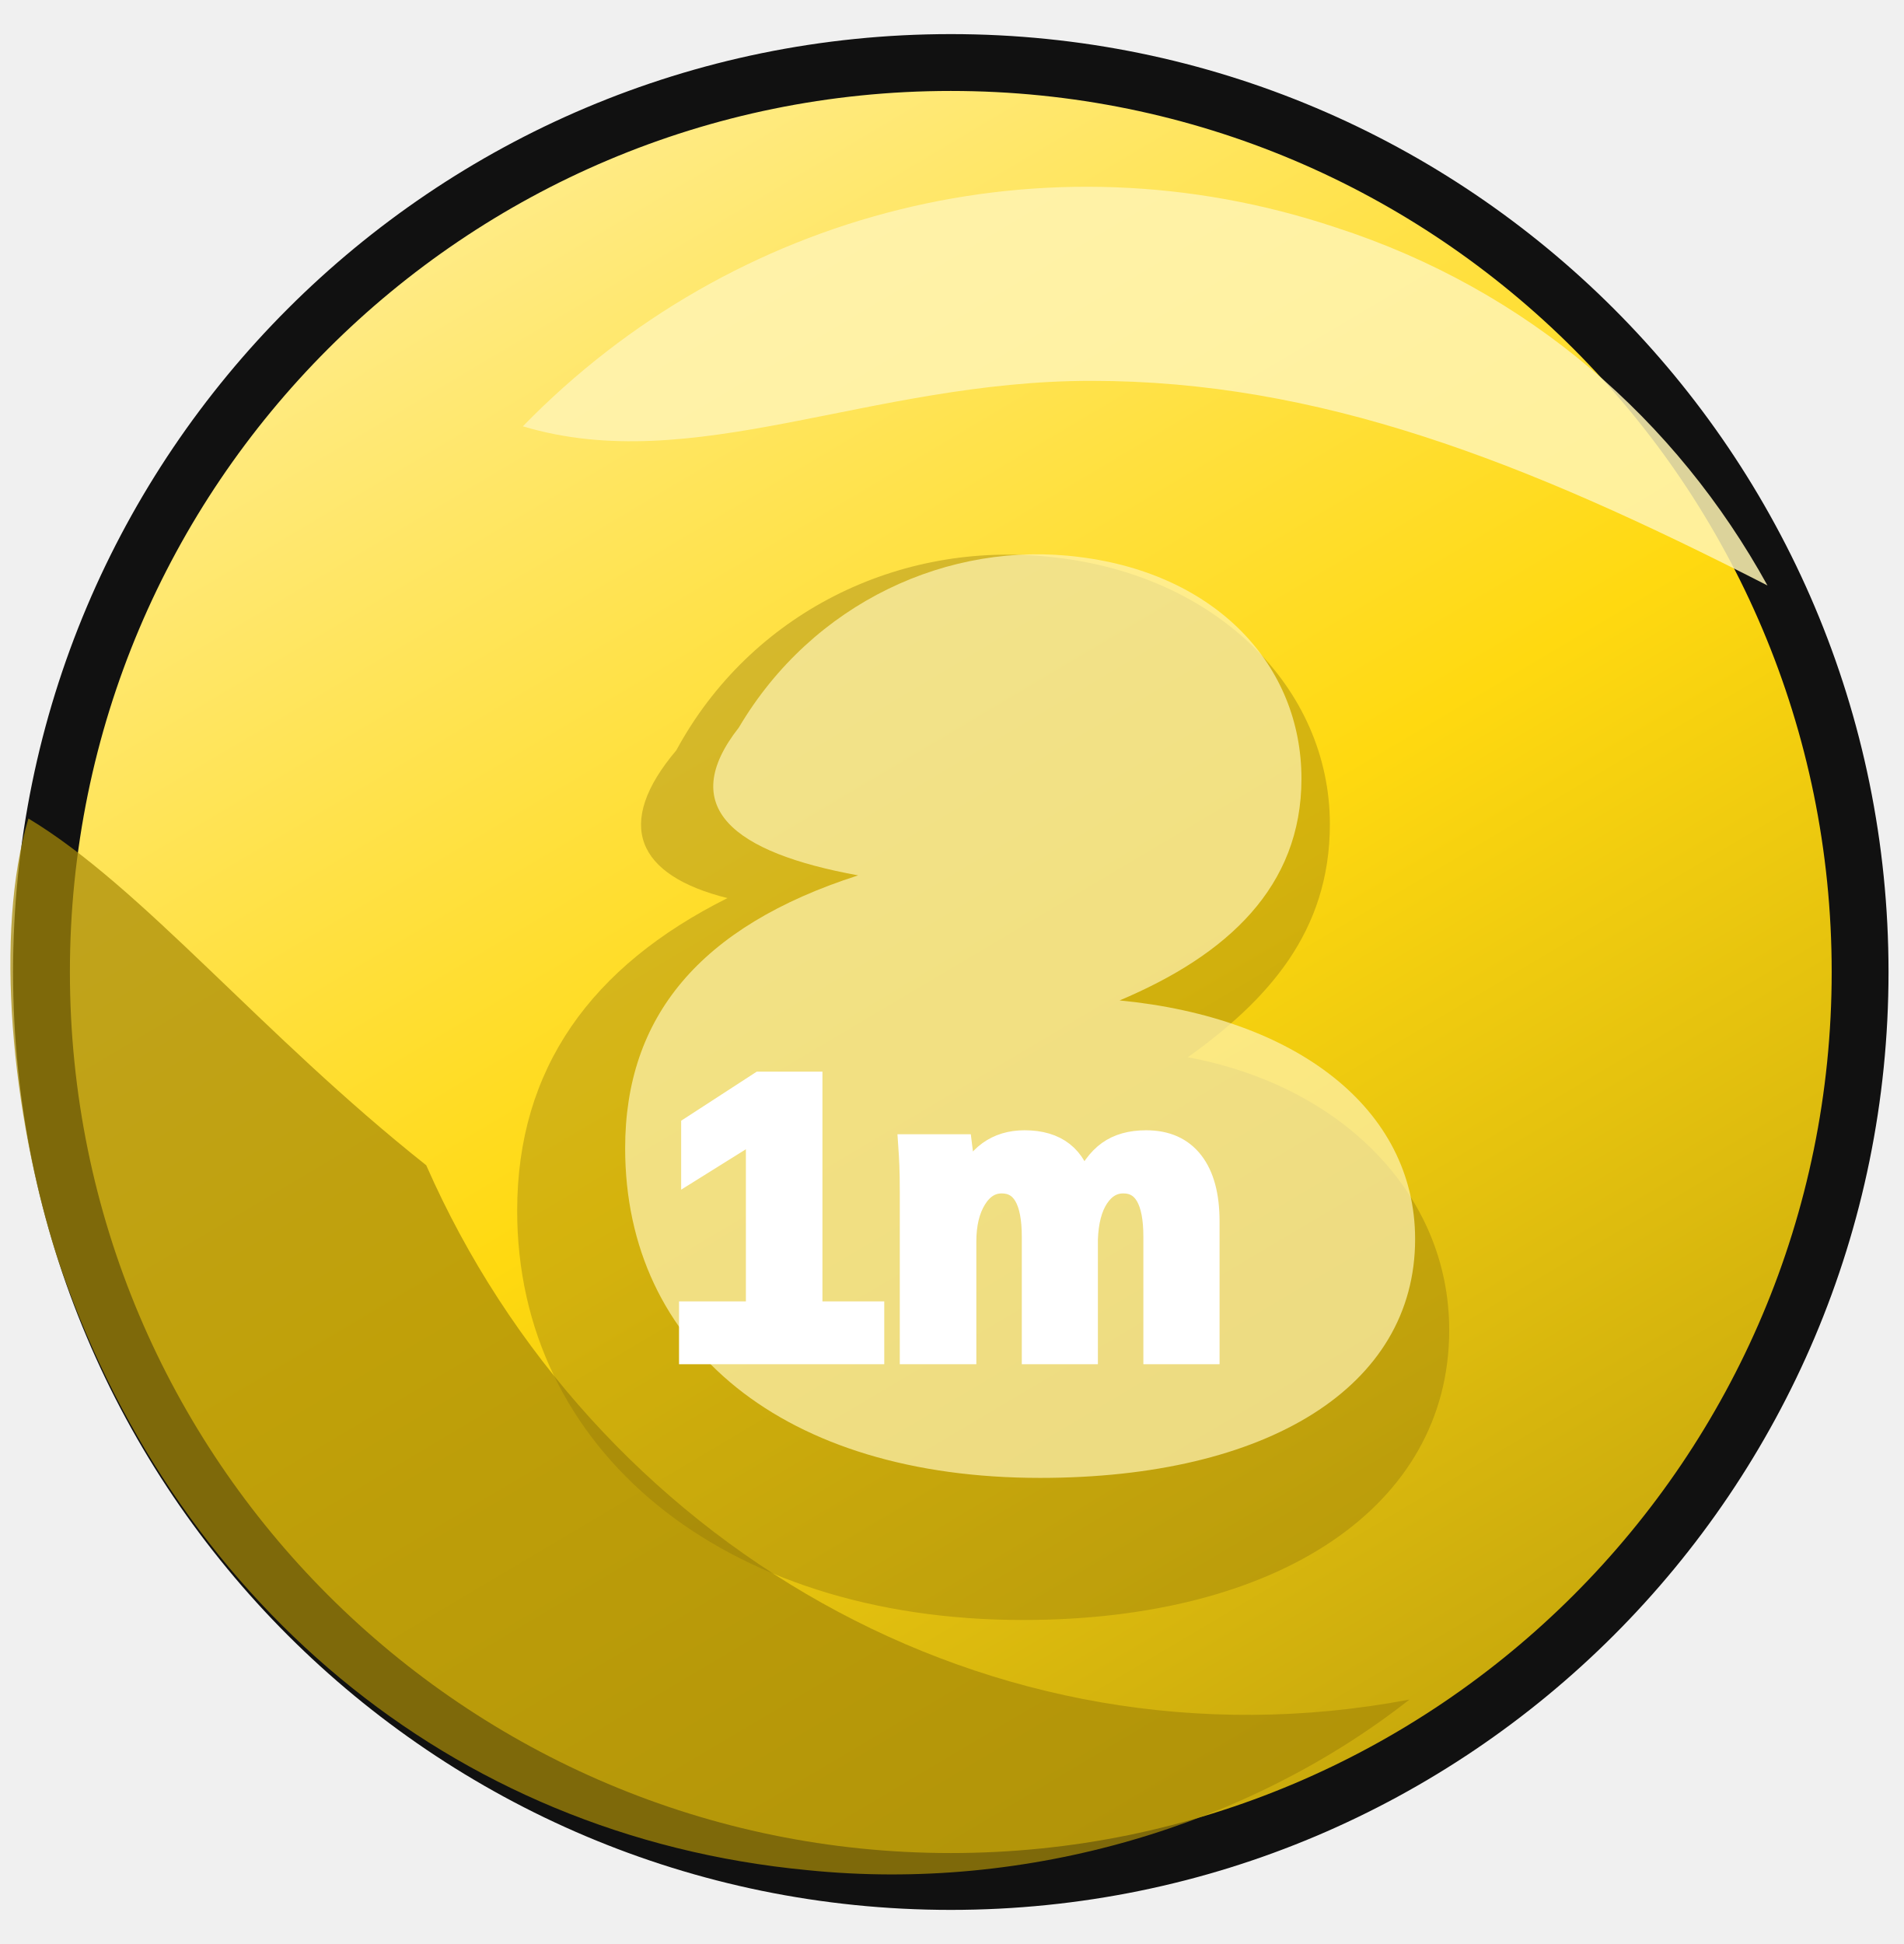
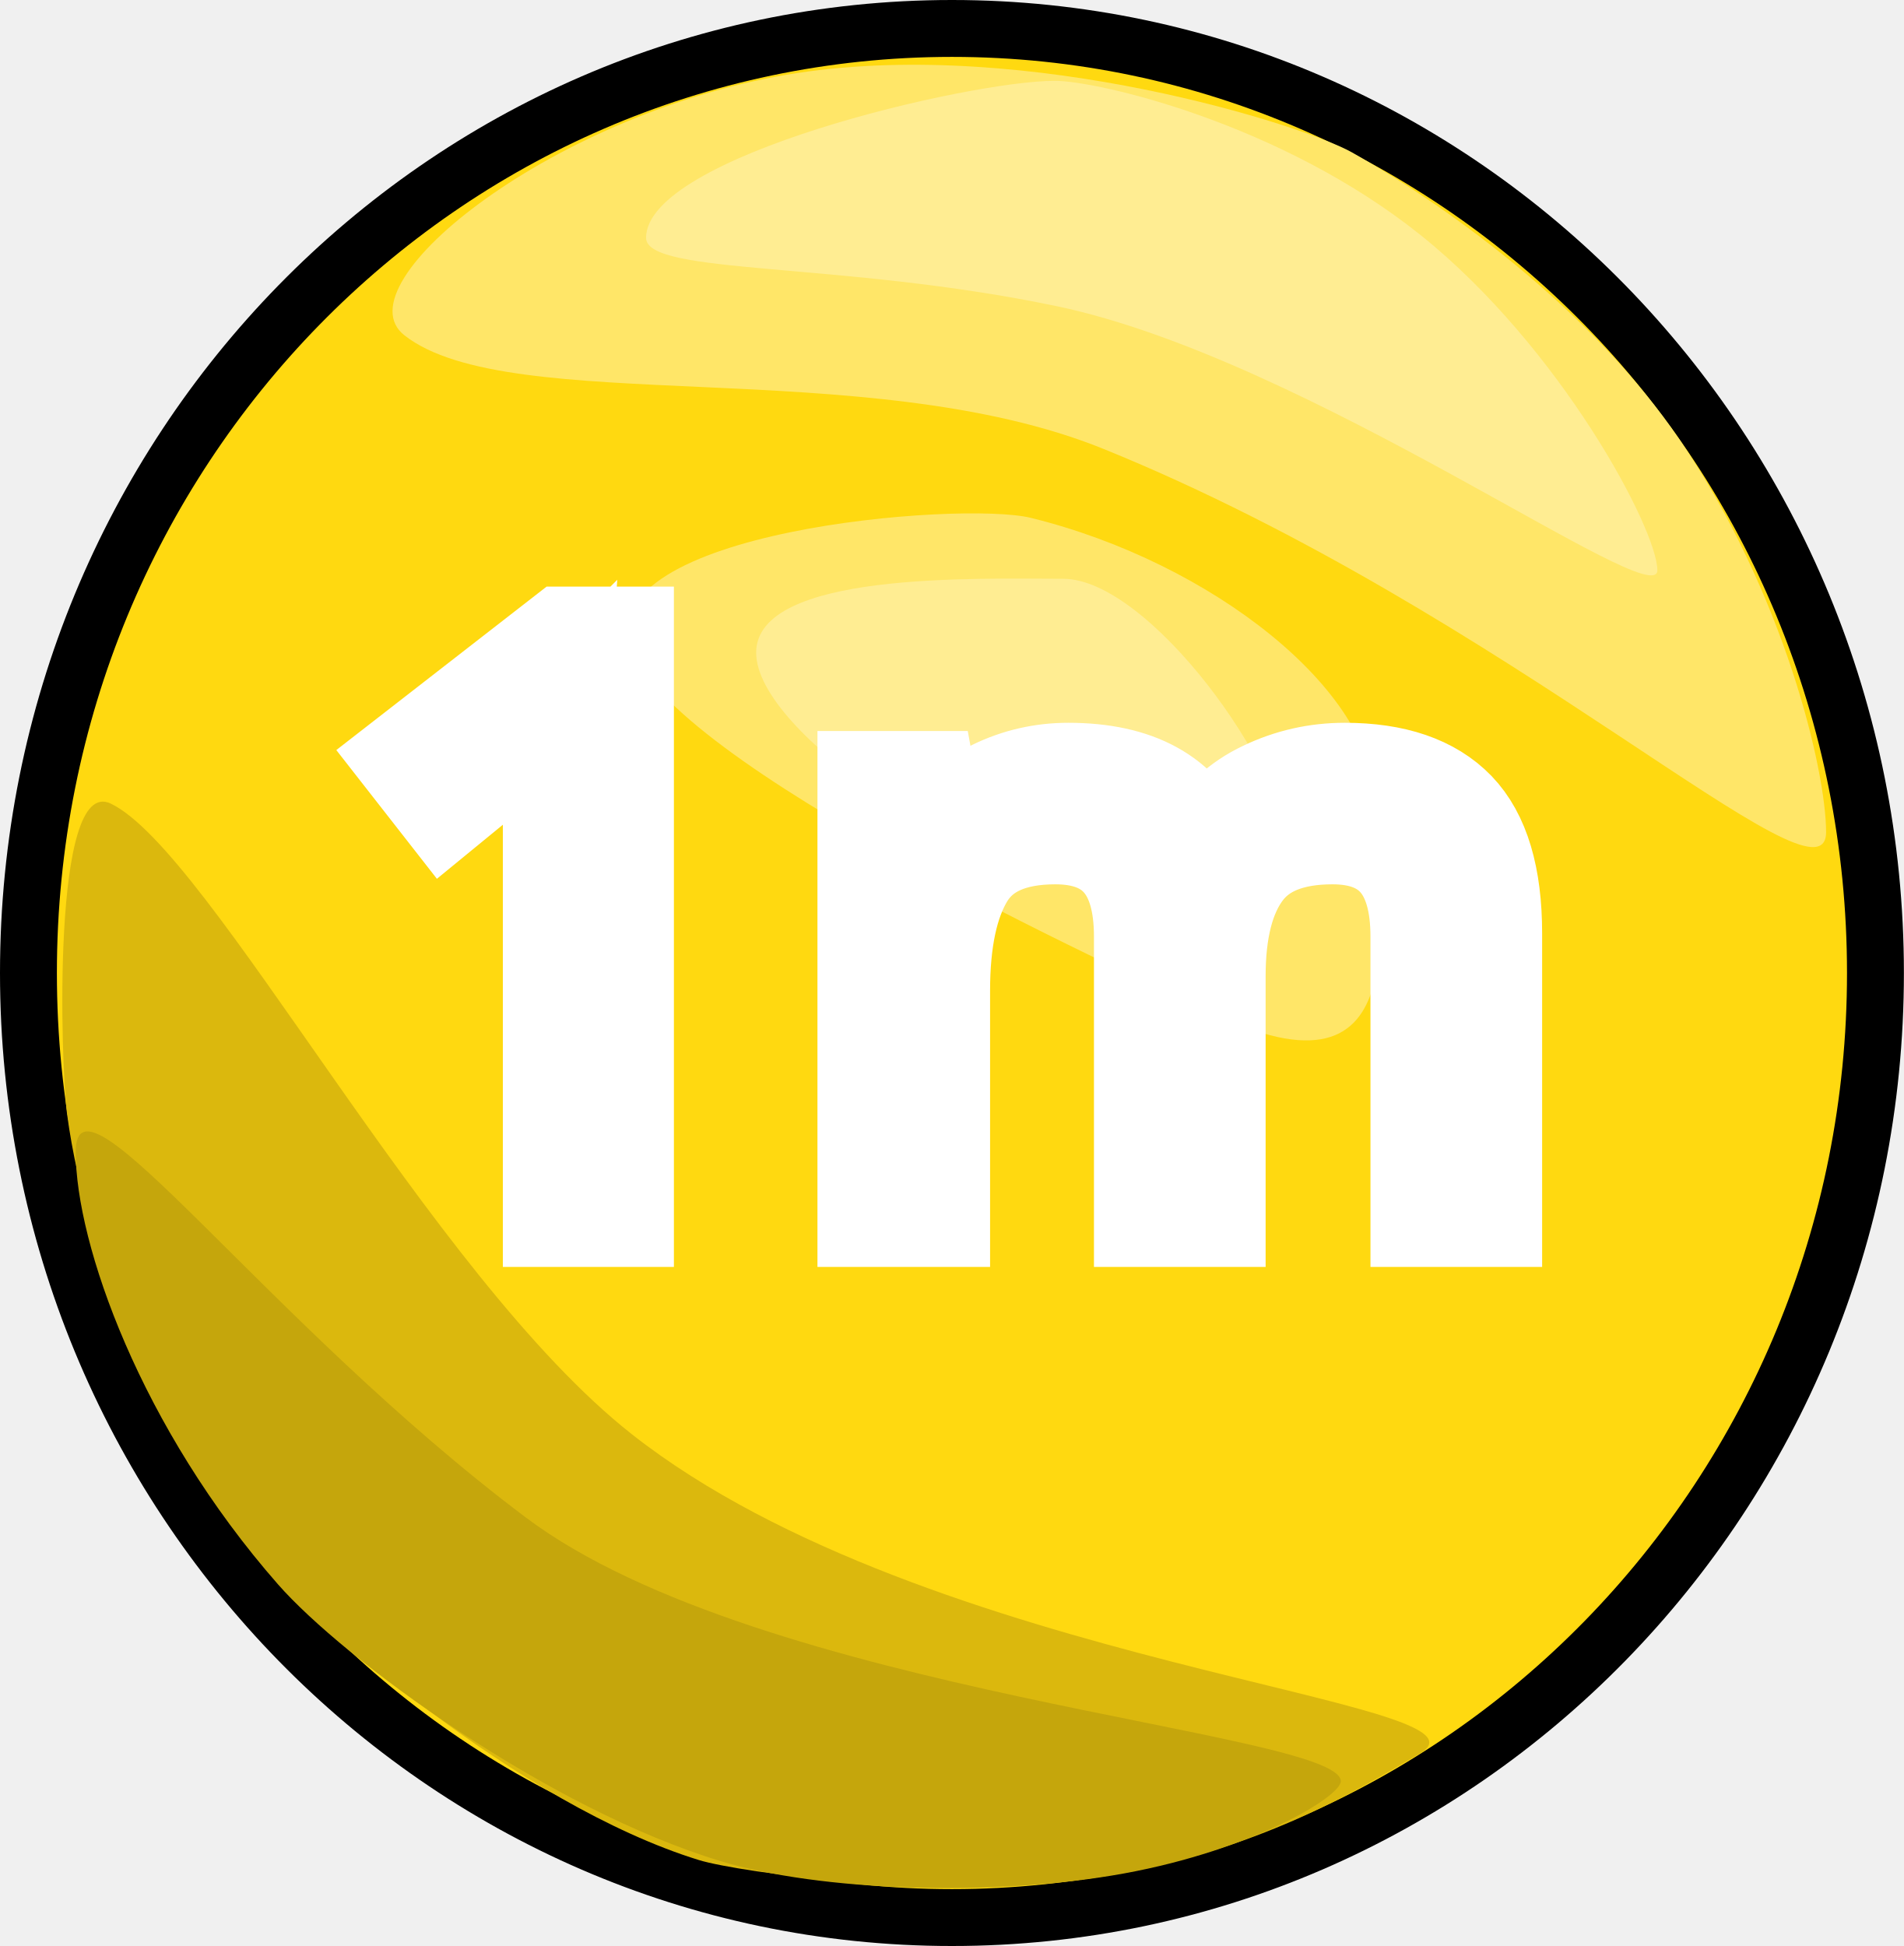
- <svg xmlns="http://www.w3.org/2000/svg" viewBox="0 0 335 342" fill="none">
-   <defs>
-     <linearGradient id="medal" x1="80" y1="20" x2="255" y2="315" gradientUnits="userSpaceOnUse">
-       <stop stop-color="#ffed92" />
-       <stop offset=".52" stop-color="#ffd910" />
-       <stop offset="1" stop-color="#c5a60c" />
-     </linearGradient>
-   </defs>
-   <circle cx="167.3" cy="171" r="160" fill="url(#medal)" stroke="#111" stroke-width="10" />
-   <path d="M75 205c29 66 99 108 173 94-28 22-67 34-106 30-63-6-112-48-132-108-8-25-11-57-5-77 20 12 41 38 70 61Z" fill="#a88b07" opacity=".72" />
-   <path d="M92 75c37-38 92-52 143-35 34 11 60 34 76 63-43-22-79-36-119-36-39 0-70 17-100 8Z" fill="#fff4b3" opacity=".85" />
-   <path d="M119 132c13-24 39-37 66-34 29 3 49 23 49 47 0 19-11 31-25 41 27 5 46 24 46 48 0 31-30 51-75 51-53 0-89-30-89-72 0-25 13-43 37-55-16-4-20-13-9-26Z" fill="#917707" opacity=".38" />
-   <path d="M130 128c13-22 37-33 60-30 24 3 39 19 39 39 0 19-13 31-32 39 31 3 52 19 52 42 0 26-26 42-66 42-45 0-73-23-73-58 0-23 13-39 41-48-22-4-32-12-21-26Z" fill="#fff4b3" opacity=".7" />
-   <text x="167" y="238" text-anchor="middle" font-family="Arial,sans-serif" font-size="69" font-weight="900" fill="#fff" stroke="#fff" stroke-width="4" paint-order="stroke">1m</text>
+ <svg xmlns="http://www.w3.org/2000/svg" version="1.1" width="334.646" height="342.052" viewBox="0,0,334.646,342.052">
+   <g transform="translate(-72.67719,-8.97401)">
+     <g data-paper-data="{&quot;isPaintingLayer&quot;:true}" fill-rule="nonzero" stroke-linecap="butt" stroke-linejoin="miter" stroke-miterlimit="10" stroke-dasharray="" stroke-dashoffset="0" style="mix-blend-mode: normal">
+       <path d="M402.323,180c0,91.694 -72.674,166.026 -162.323,166.026c-89.648,0 -162.323,-74.332 -162.323,-166.026c0,-91.694 72.674,-166.026 162.323,-166.026c89.648,0 162.323,74.332 162.323,166.026z" fill="#ffd910" stroke="#000000" stroke-width="10" />
+       <path d="M322.231,317.214c-11.745,6.909 -28.307,16.97 -55.373,21.539c-26.87,4.536 -64.261,-0.649 -71.353,-2.839c-31.251,-9.649 -69.137,-41.915 -80.099,-56.761c-12.861,-17.419 -27.302,-47.038 -30.95,-74.421c-1.066,-8.005 -2.851,-59.536 7.681,-54.511c17.516,8.358 55.927,82.82 91.652,110.891c52.184,41.004 154.387,46.722 138.442,56.102z" fill="#dbb80d" stroke="none" stroke-width="0" />
+       <path d="M393.645,155.248c0,15.06 -55.715,-38.434 -126.967,-67.353c-41.745,-16.943 -104.376,-5.383 -122.927,-19.992c-11.559,-9.102 26.936,-39.704 69.109,-46.097c40.978,-6.212 89.206,9.293 97.43,13.942c18.696,10.567 42.685,28.612 57.583,50.46c18.422,27.017 25.773,58.234 25.773,69.041z" fill="#ffe668" stroke="none" stroke-width="0" />
+       <path d="M314.213,149.559c0,17.358 9.338,55.047 -27.53,37.94c-17.69,-8.208 -96.355,-44.163 -103.193,-64.869c-6.739,-20.405 58.128,-25.648 70.394,-22.628c31.897,7.854 60.329,30.459 60.329,49.557z" fill="#ffe668" stroke="none" stroke-width="0" />
+       <path d="M298.926,158.596c0,14.344 -24.348,4.058 -39.365,4.058c-15.017,0 -53.974,-24.615 -53.974,-38.959c0,-14.344 38.958,-12.986 53.974,-12.986c15.017,0 39.365,33.543 39.365,47.887z" fill="#ffed92" stroke="none" stroke-width="0" />
+       <path d="M363.987,109.215c0,7.736 -61.14,-37.101 -105.51,-46.409c-37.906,-7.952 -72.24,-5.421 -72.24,-12.029c0,-14.344 56.814,-27.596 71.831,-27.596c7.515,0 39.716,7.402 64.337,27.138c24.578,19.702 41.583,51.731 41.583,58.897z" fill="#ffed92" stroke="none" stroke-width="0" />
+       <path d="M121.538,287.456c-24.128,-27.496 -35.554,-59.852 -35.554,-76.002c0,-17.018 33.295,29.805 79.113,64.25c41.318,31.063 142.459,37.531 143.256,46.275c0.245,2.684 -15.416,12.146 -38.065,16.286c-23.22,4.244 -53.652,3.071 -70.863,-2.13c-30.659,-9.266 -66.4,-35.588 -77.886,-48.678z" fill="#c5a60c" stroke="none" stroke-width="0" />
+       <text transform="translate(131.6157,222.7551) scale(3.56293,3.56293)" font-size="40" xml:space="preserve" fill="#ffffff" fill-rule="nonzero" stroke="#ffffff" stroke-width="5" stroke-linecap="butt" stroke-linejoin="miter" stroke-miterlimit="10" stroke-dasharray="" stroke-dashoffset="0" font-family="Sans Serif" font-weight="normal" text-anchor="start" style="mix-blend-mode: normal">
+         <tspan x="0" dy="0">1m</tspan>
+       </text>
+     </g>
+   </g>
</svg>
